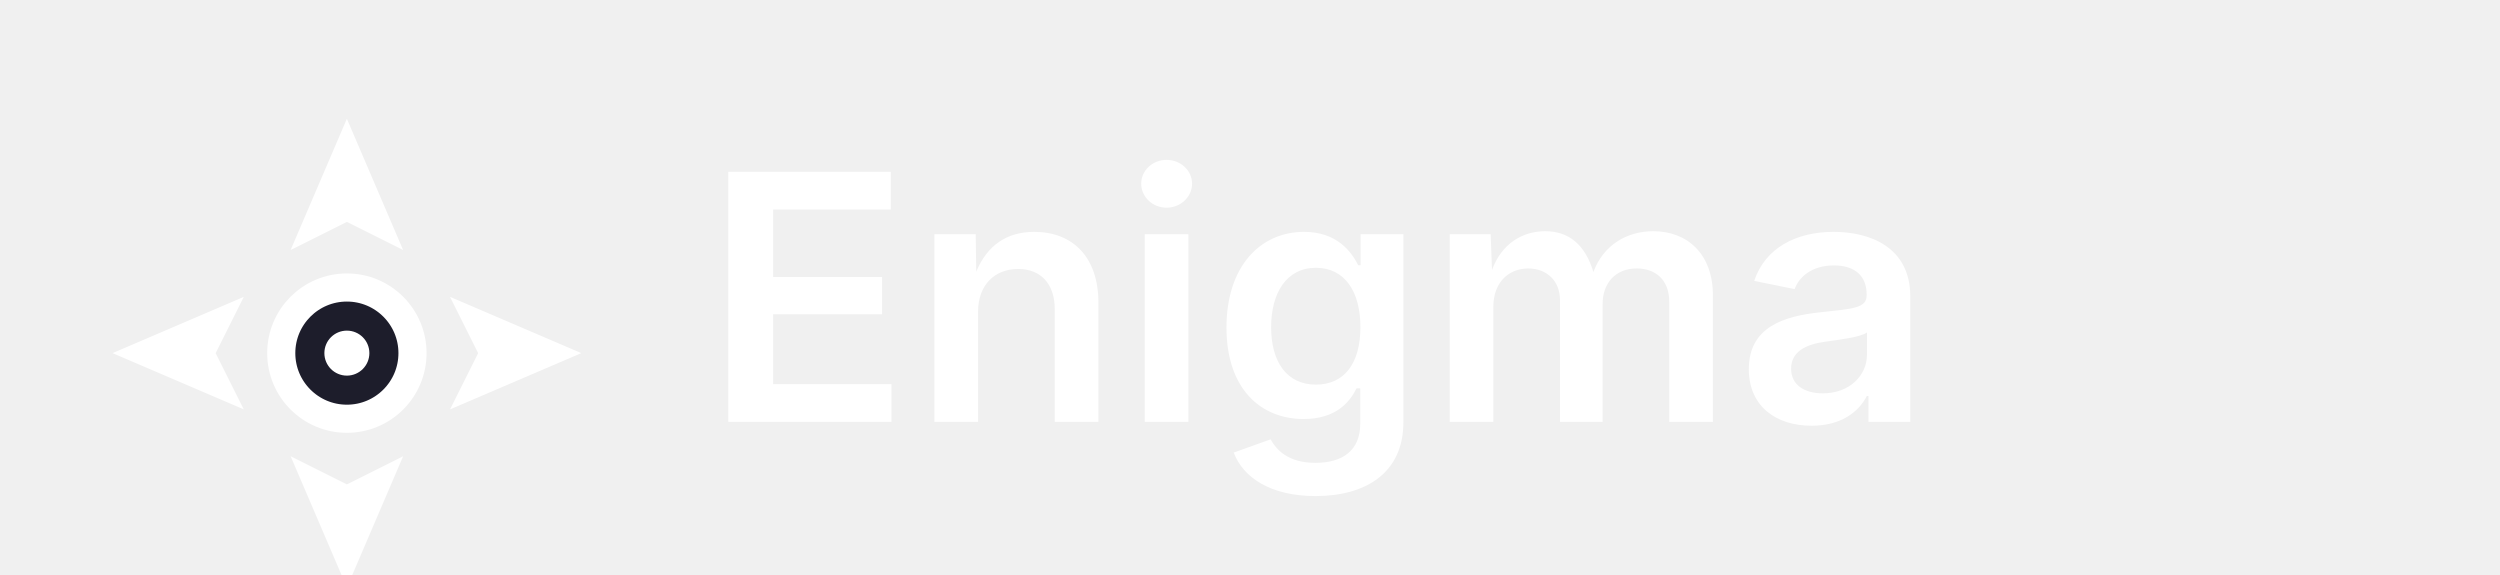
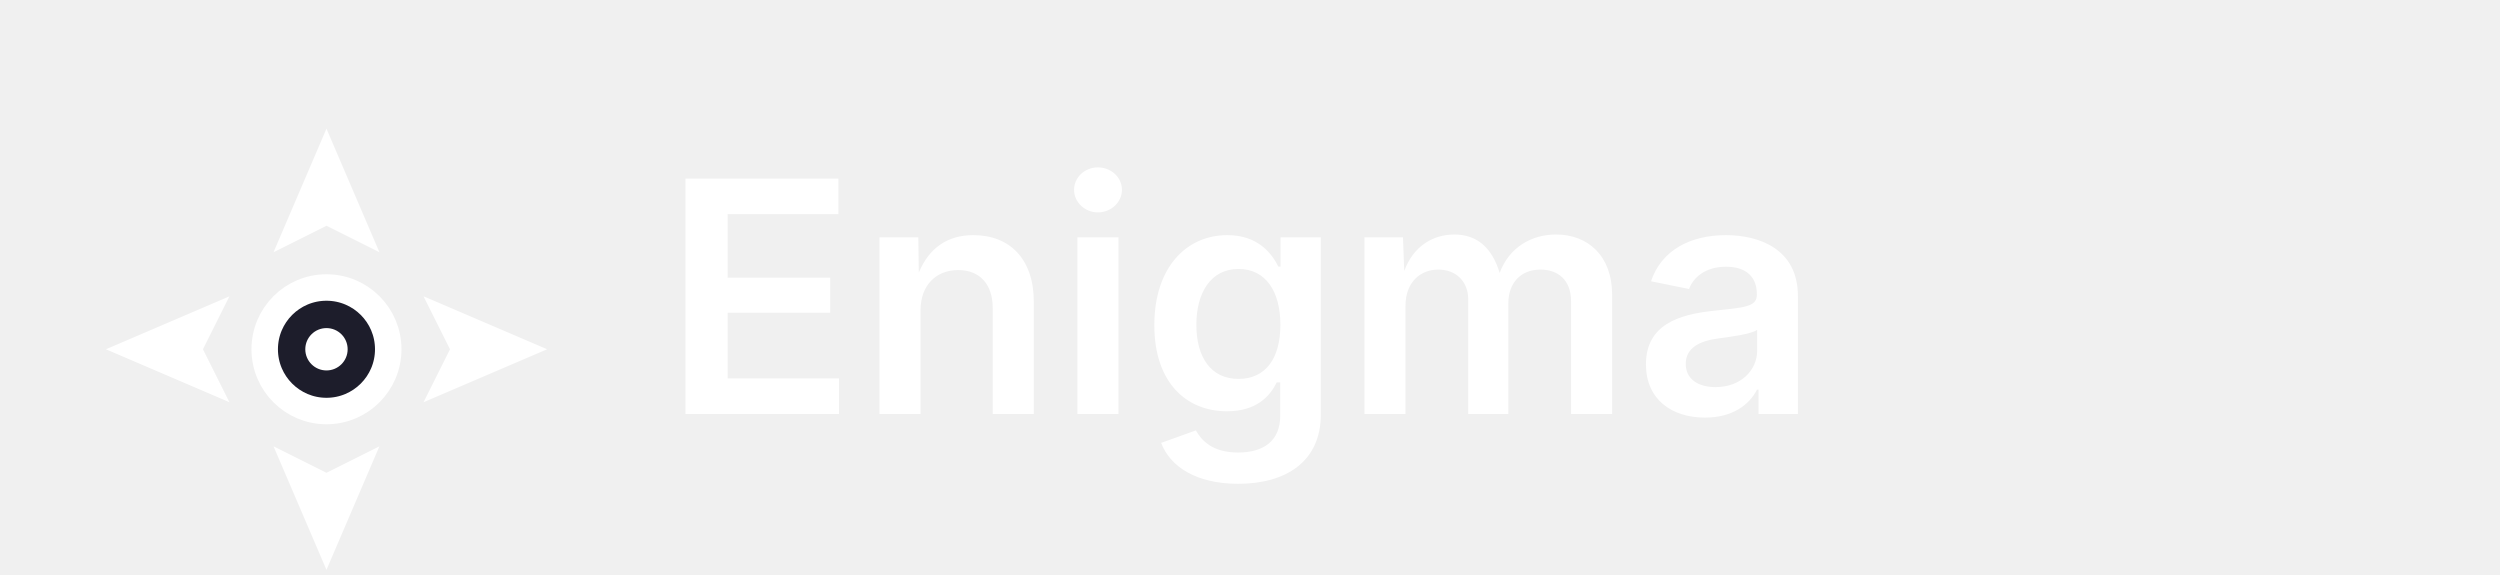
- <svg xmlns="http://www.w3.org/2000/svg" width="1600" height="368" viewBox="0 0 1600 368">
+ <svg xmlns="http://www.w3.org/2000/svg" width="1600" height="368" viewBox="0 0 1700 368">
  <g transform="translate(30, 34) scale(12)">
    <path d="M16 3.5 L19 10.5 L16 9 L13 10.5 Z" fill="#ffffff" />
    <path d="M28.5 16 L21.5 13 L23 16 L21.5 19 Z" fill="#ffffff" />
    <path d="M16 28.5 L13 21.5 L16 23 L19 21.5 Z" fill="#ffffff" />
    <path d="M3.5 16 L10.5 19 L9 16 L10.5 13 Z" fill="#ffffff" />
    <circle cx="16" cy="16" r="3.5" stroke-width="1.5" fill="#1d1d2b" stroke="#ffffff" />
    <circle cx="16" cy="16" r="1.2" fill="#ffffff" />
  </g>
  <text font-family="system-ui, -apple-system, sans-serif" font-size="220" font-weight="600" fill="#ffffff" y="270" x="450">Enigma</text>
</svg>
